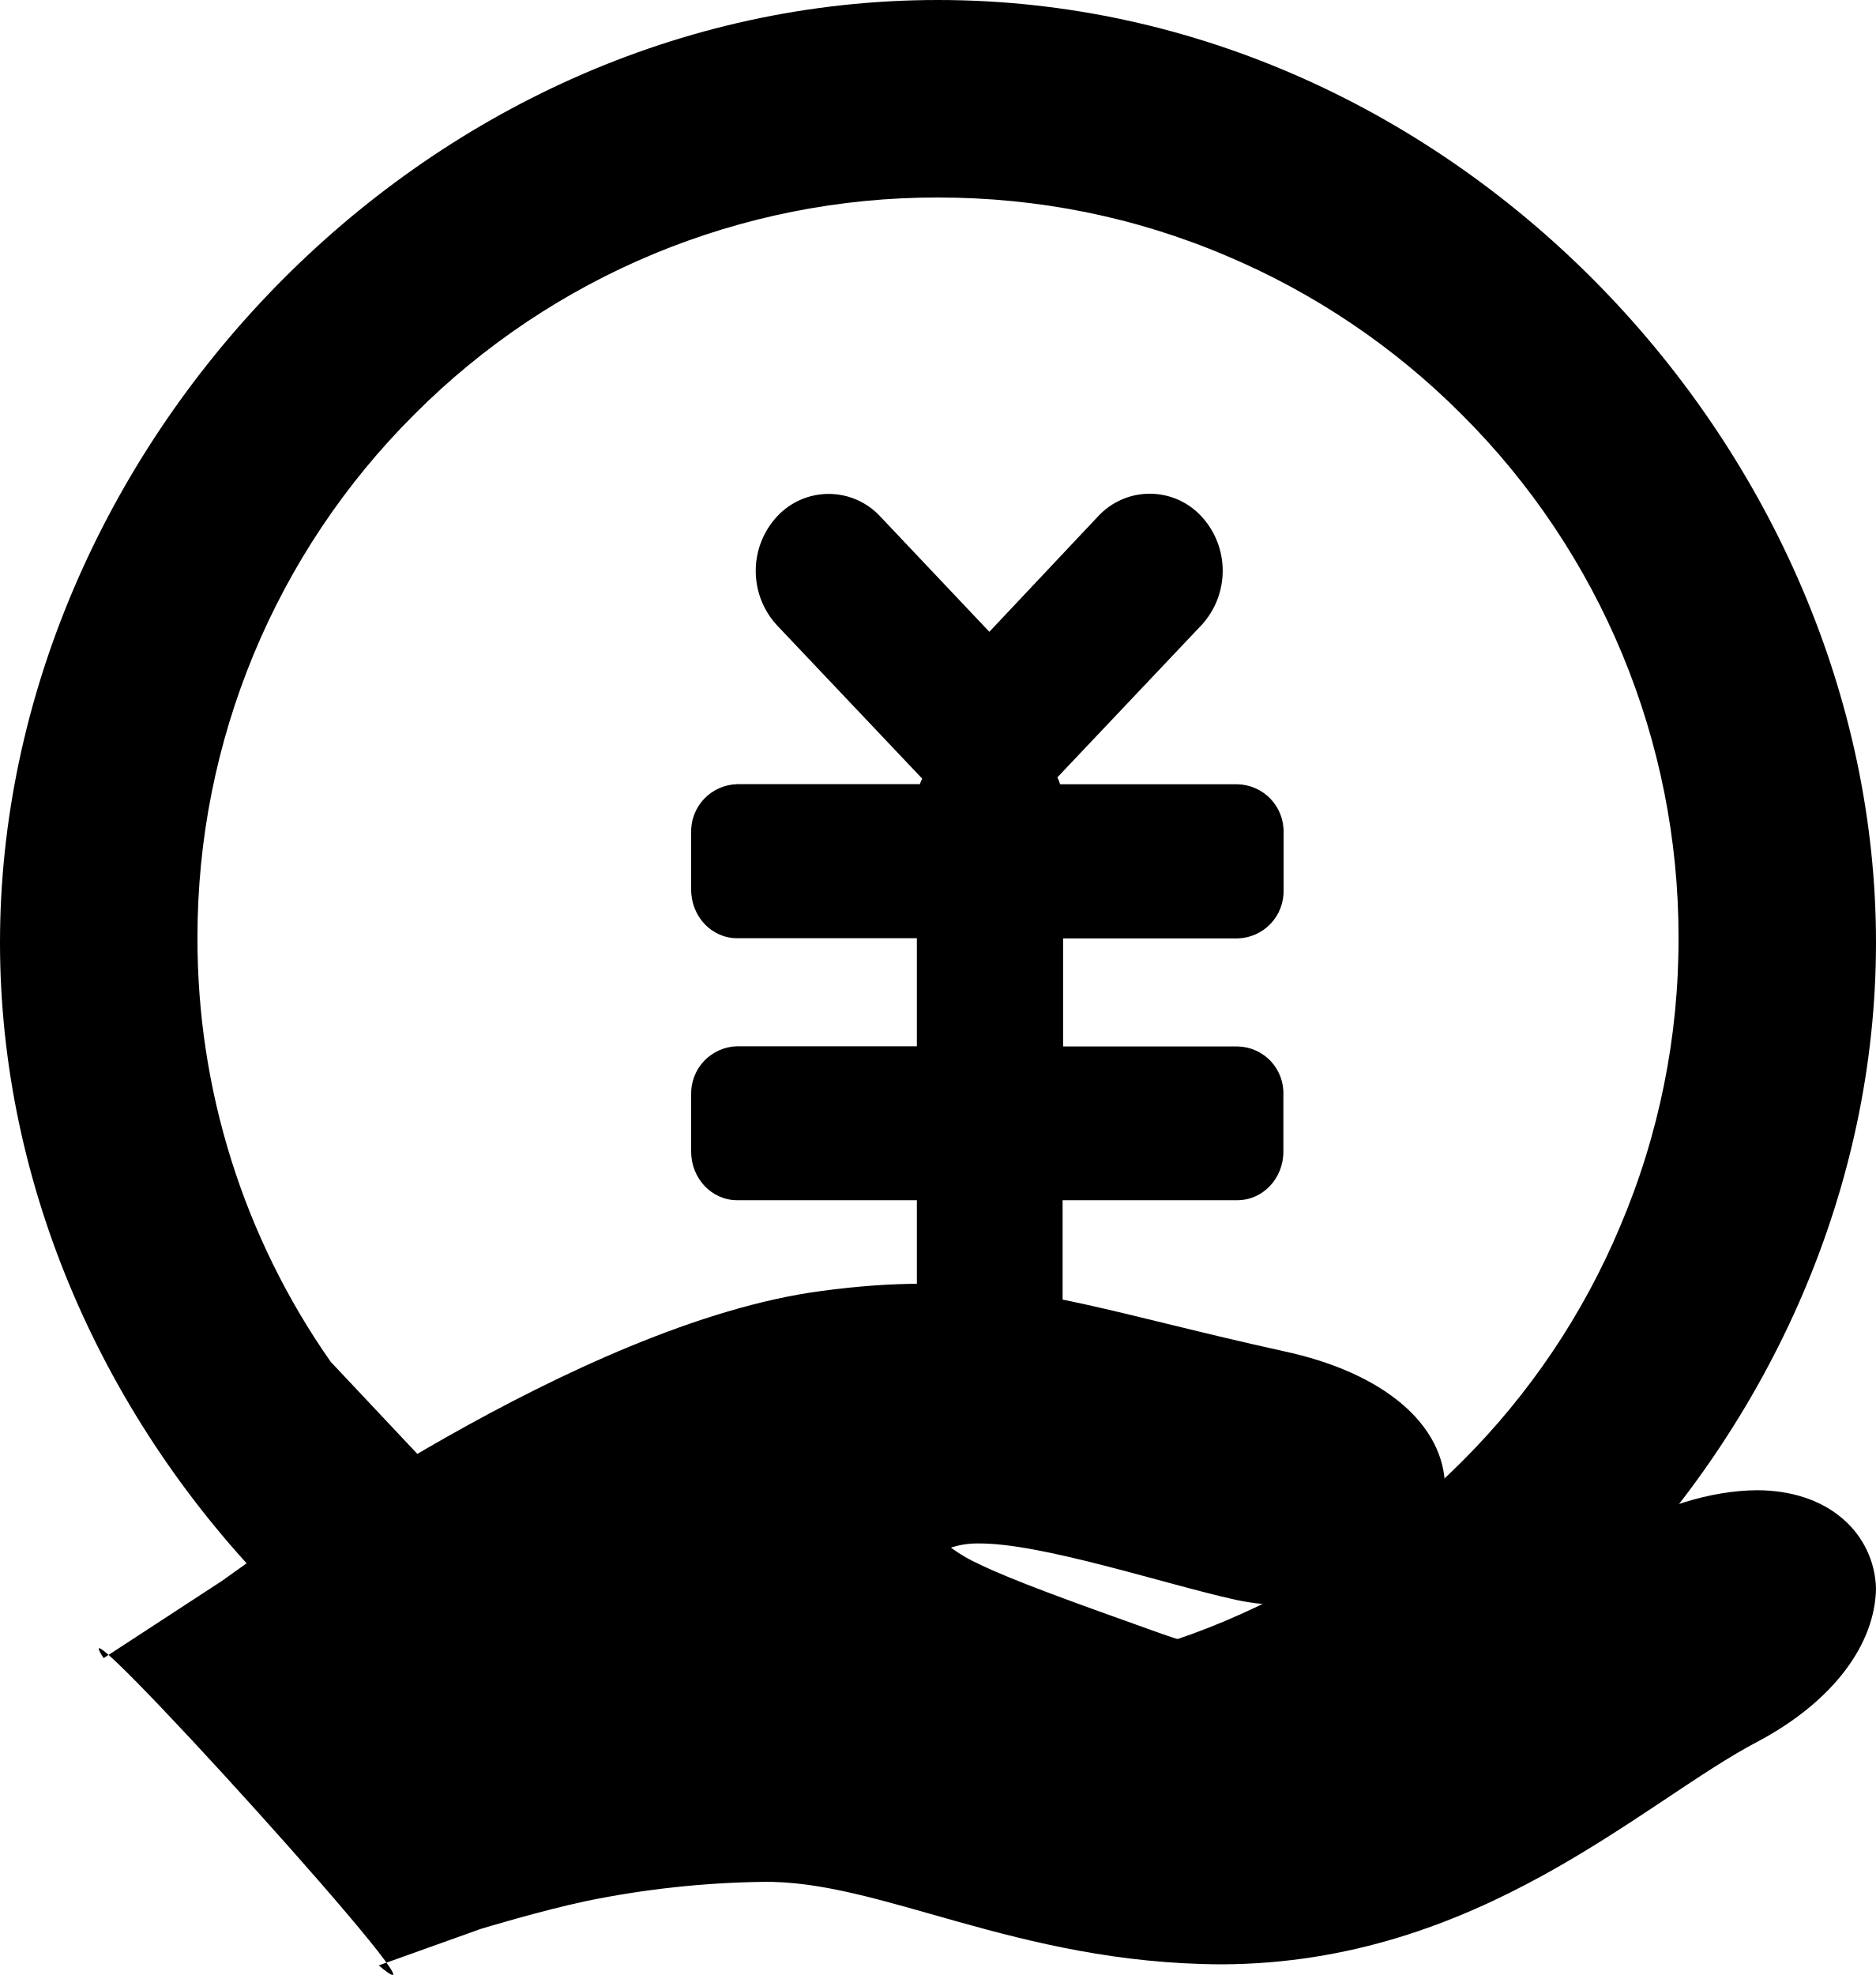
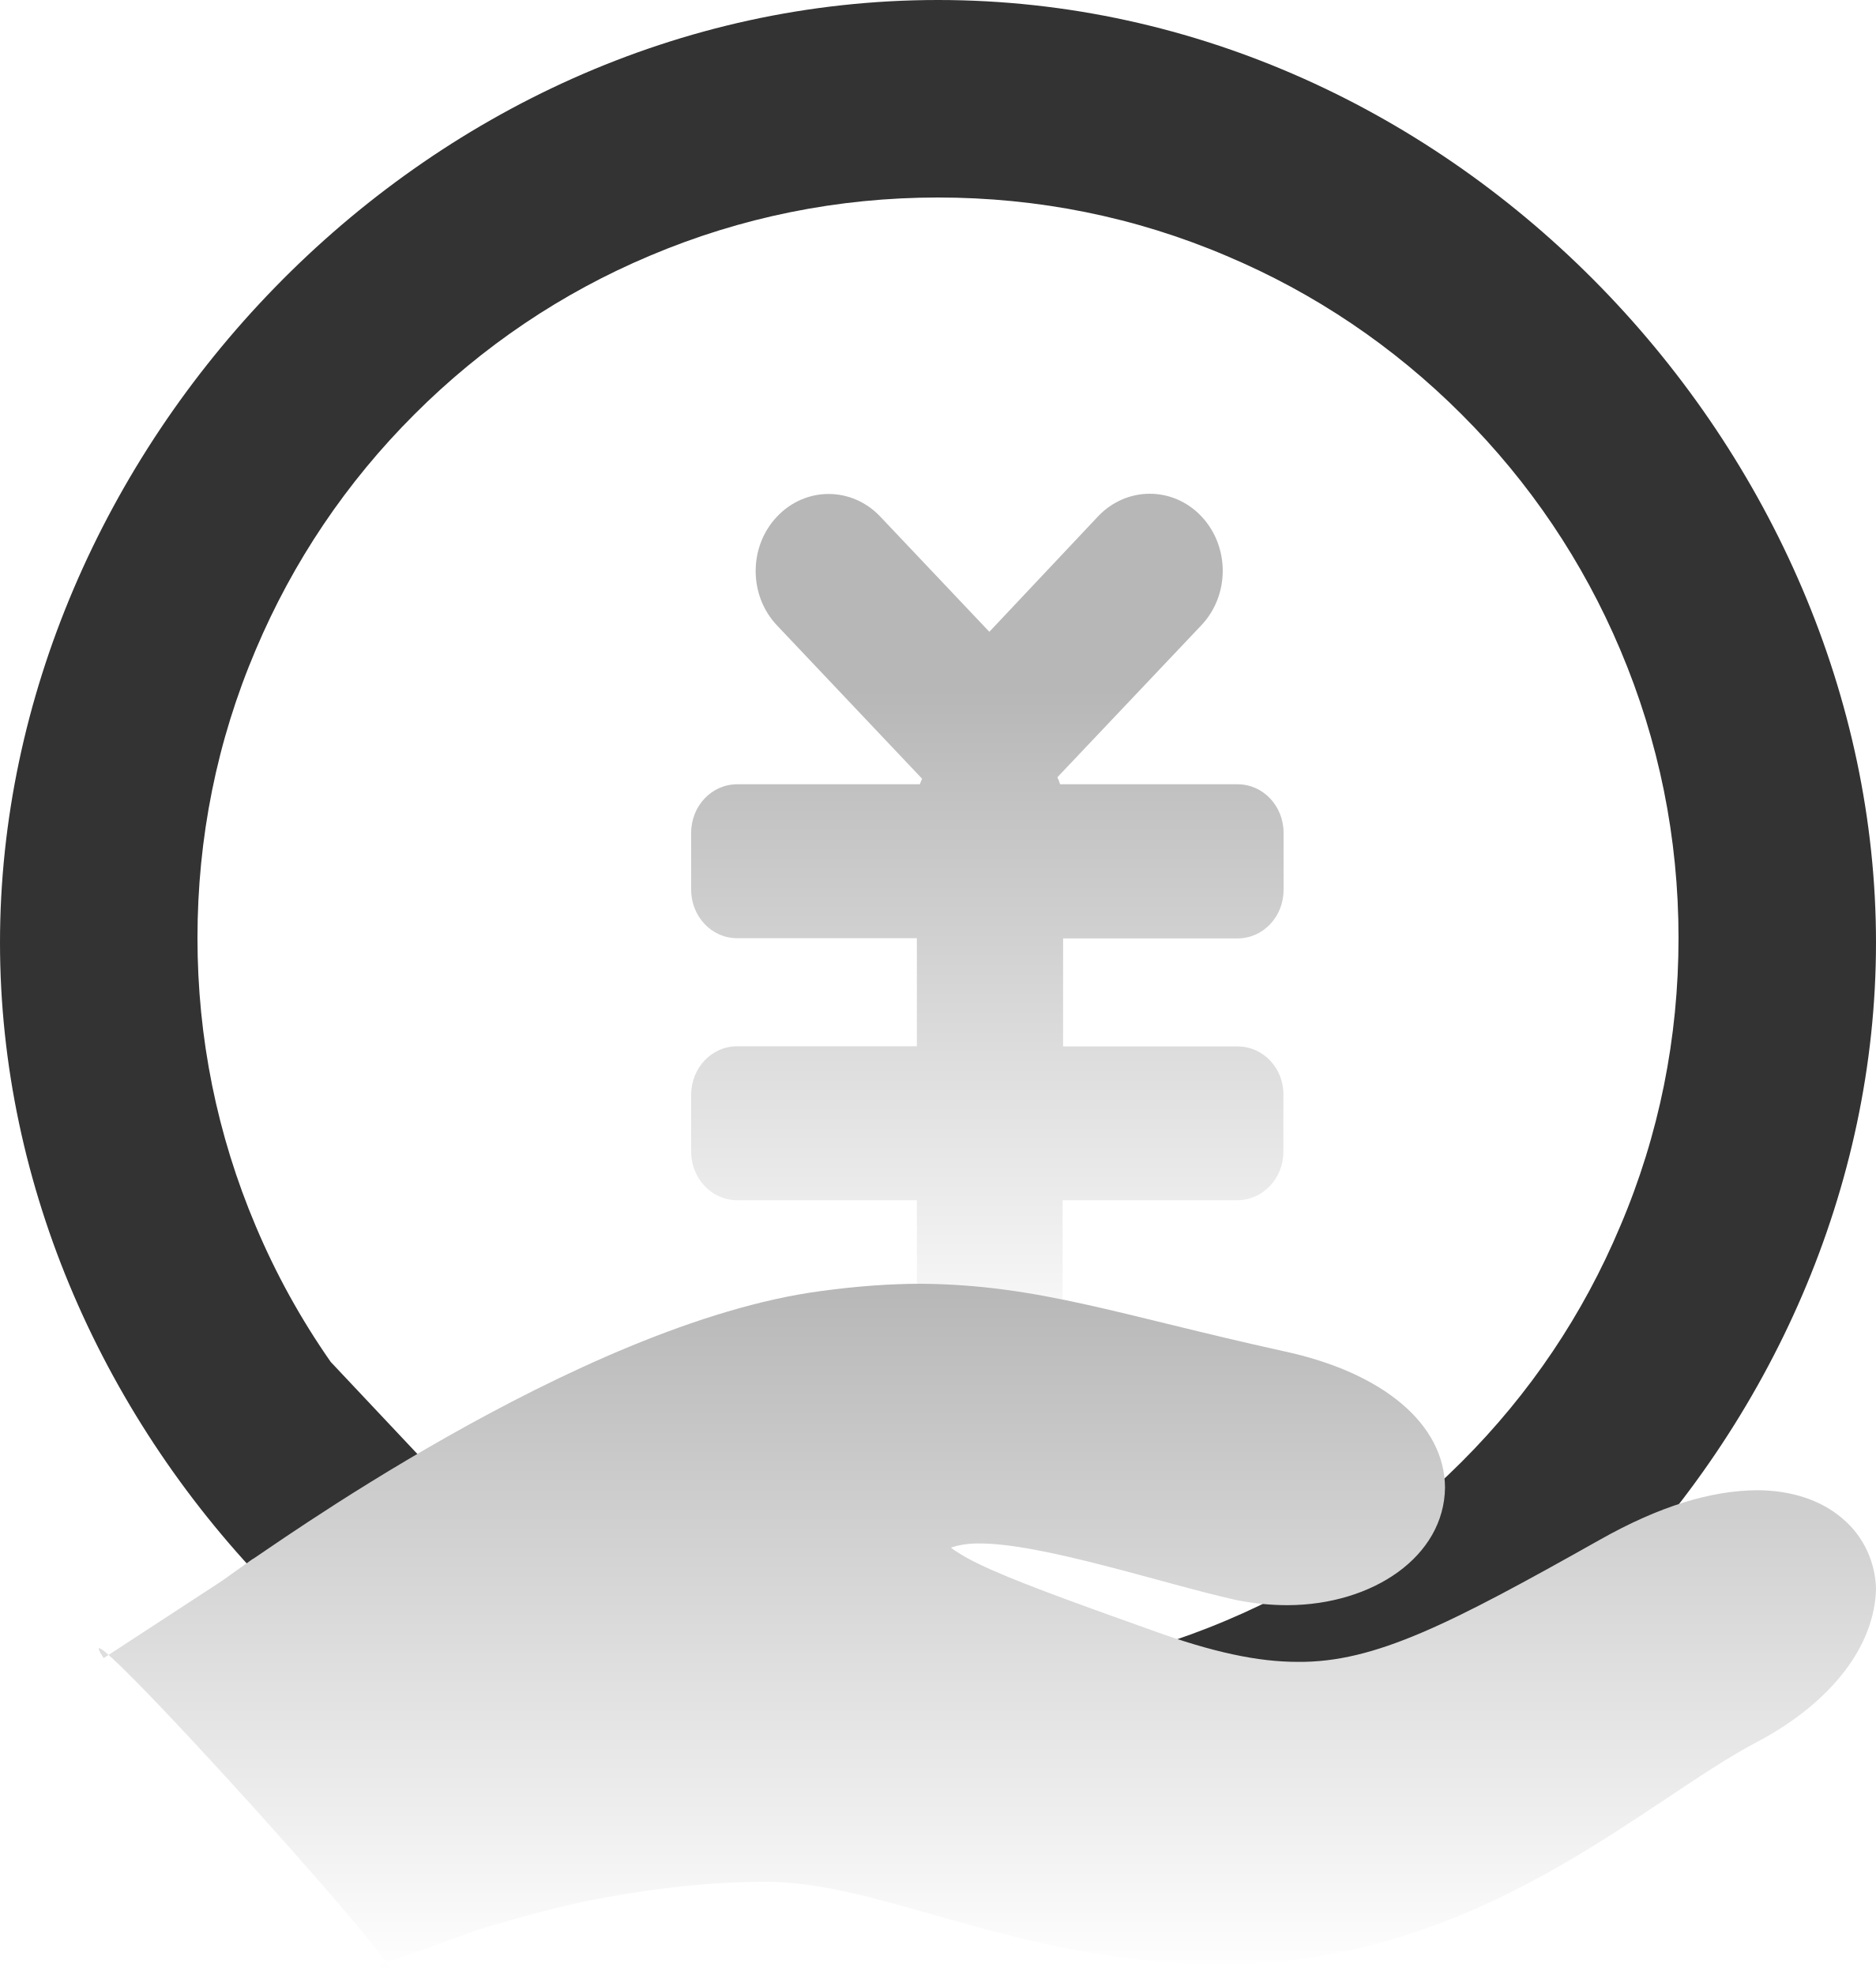
- <svg xmlns="http://www.w3.org/2000/svg" width="19" height="20">
-   <path d="M12.536 10.597h-1.769V9.503h1.767A.478.478 0 0013 9.011v-.577a.478.478 0 00-.466-.492h-1.797a.486.486 0 00-.028-.07l1.458-1.54a.812.812 0 000-1.104.712.712 0 00-1.045 0l-1.102 1.17L8.915 5.23a.712.712 0 00-1.045 0 .812.812 0 000 1.103l1.47 1.552a.574.574 0 00-.024.056h-1.85A.478.478 0 007 8.434v.575c0 .273.208.492.466.492h1.82v1.094h-1.82a.478.478 0 00-.466.492v.575c0 .272.208.492.466.492h1.82v1.305c0 .3.228.541.512.541h.452a.526.526 0 00.512-.54v-1.306h1.77c.258 0 .466-.22.466-.492v-.573a.473.473 0 00-.462-.492z" />
-   <path d="M9.5 0C4.254 0 0 4.584 0 9.545 0 14.505 4.254 19 9.5 19S19 14.505 19 9.545 14.746 0 9.5 0zm2.92 16.41c-.924.39-1.907.59-2.92.59a7.422 7.422 0 01-2.92-.59 7.432 7.432 0 01-1.737-1.032L3.349 13.79A7.452 7.452 0 012 9.498a7.464 7.464 0 012.197-5.302A7.466 7.466 0 019.5 2c1.013 0 1.996.197 2.92.59a7.466 7.466 0 012.383 1.606A7.464 7.464 0 0117 9.498a7.417 7.417 0 01-.59 2.918 7.417 7.417 0 01-1.607 2.388 7.466 7.466 0 01-2.384 1.606z" />
-   <path d="M3.836 19.903l1.034-.37s.608-.185 1.077-.284a9.56 9.56 0 011.77-.192c1.198-.023 2.57.827 4.653.835 2.621-.008 4.274-1.654 5.44-2.26.757-.405 1.18-.98 1.19-1.546a.96.96 0 00-.339-.708c-.222-.192-.531-.287-.866-.287-.463.003-.987.16-1.591.501-1.518.854-2.28 1.245-3.062 1.237-.4 0-.856-.096-1.471-.318-.848-.302-1.427-.513-1.751-.67a1.525 1.525 0 01-.288-.168c.004-.004.007-.004.022-.008a.846.846 0 01.251-.035c.637-.007 1.871.406 2.607.57.186.04.364.055.531.055.863-.004 1.584-.494 1.592-1.191-.004-.636-.616-1.164-1.639-1.382-1.667-.368-2.476-.67-3.663-.682-.31 0-.64.023-1.012.073-2.472.325-5.727 2.71-5.767 2.718l-.306.218-1.198.782c-.56-.843 3.772 3.94 2.786 3.112z" />
+ <svg xmlns="http://www.w3.org/2000/svg" width="19px" height="20px" viewBox="0 0 19 20" version="1.1">
+   <defs>
+     <linearGradient x1="50%" y1="22.197%" x2="50%" y2="100%" id="linearGradient-1">
+       <stop stop-color="#B7B7B7" offset="0%" />
+       <stop stop-color="#FFFFFF" offset="100%" />
+     </linearGradient>
+     <linearGradient x1="39.4%" y1="0%" x2="39.4%" y2="100%" id="linearGradient-2">
+       <stop stop-color="#B7B7B7" offset="0%" />
+       <stop stop-color="#FFFFFF" offset="100%" />
+     </linearGradient>
+   </defs>
+   <g id="Page-2" stroke="none" stroke-width="1" fill="none" fill-rule="evenodd">
+     <g id="图标" transform="translate(-624, -243)">
+       <g id="caiwushoufei" transform="translate(624, 243)">
+         <path d="M12.536,10.597 L10.767,10.597 L10.767,9.503 L12.534,9.503 C12.792,9.503 13,9.284 13,9.011 L13,8.434 C13,8.161 12.792,7.942 12.534,7.942 L10.737,7.942 C10.73,7.918 10.719,7.893 10.709,7.871 L12.167,6.332 C12.456,6.027 12.456,5.533 12.167,5.228 C11.879,4.924 11.411,4.924 11.122,5.228 L10.02,6.398 L8.915,5.231 C8.626,4.926 8.158,4.926 7.87,5.231 C7.581,5.535 7.581,6.03 7.87,6.334 L9.339,7.886 C9.33,7.905 9.323,7.922 9.316,7.942 L7.466,7.942 C7.208,7.942 7,8.161 7,8.434 L7,9.009 C7,9.282 7.208,9.501 7.466,9.501 L9.286,9.501 L9.286,10.595 L7.466,10.595 C7.208,10.595 7,10.814 7,11.087 L7,11.662 C7,11.934 7.208,12.154 7.466,12.154 L9.286,12.154 L9.286,13.459 C9.286,13.759 9.514,14 9.798,14 L10.25,14 C10.534,14 10.762,13.759 10.762,13.459 L10.762,12.154 L12.532,12.154 C12.79,12.154 12.998,11.934 12.998,11.662 L12.998,11.089 C13.002,10.816 12.792,10.597 12.536,10.597 L12.536,10.597 Z" id="Path" fill="url(#linearGradient-1)" />
+         <path d="M9.5,0 C4.254,0 0,4.584 0,9.545 C0,14.505 4.254,19 9.5,19 C14.746,19 19,14.505 19,9.545 C19,4.584 14.746,0 9.5,0 Z M12.419,16.41 C11.496,16.801 10.513,17 9.5,17 C8.487,17 7.504,16.803 6.581,16.41 C5.954,16.145 5.372,15.799 4.843,15.378 L3.349,13.791 C3.049,13.361 2.795,12.903 2.59,12.416 C2.199,11.493 2,10.511 2,9.498 C2,8.485 2.197,7.503 2.59,6.58 C2.967,5.688 3.507,4.885 4.197,4.196 C4.886,3.507 5.688,2.966 6.581,2.59 C7.504,2.199 8.487,2 9.5,2 C10.513,2 11.496,2.197 12.419,2.59 C13.312,2.966 14.114,3.507 14.803,4.196 C15.493,4.885 16.033,5.688 16.41,6.58 C16.801,7.503 17,8.485 17,9.498 C17,10.511 16.803,11.493 16.41,12.416 C16.033,13.314 15.493,14.115 14.803,14.804 C14.114,15.493 13.312,16.034 12.419,16.41 Z" id="Shape" fill="#333333" fill-rule="nonzero" />
+         <path d="M3.836,19.903 L4.87,19.532 C4.87,19.532 5.478,19.348 5.947,19.249 C6.424,19.157 7.065,19.057 7.717,19.057 C8.915,19.034 10.287,19.884 12.37,19.892 C14.991,19.884 16.644,18.238 17.809,17.633 C18.567,17.227 18.989,16.653 19,16.086 C18.993,15.83 18.883,15.565 18.661,15.378 C18.439,15.186 18.13,15.091 17.795,15.091 C17.332,15.094 16.808,15.251 16.204,15.592 C14.686,16.446 13.925,16.837 13.142,16.829 C12.741,16.829 12.286,16.733 11.671,16.511 C10.823,16.209 10.244,15.998 9.92,15.841 C9.767,15.768 9.668,15.703 9.632,15.673 C9.636,15.669 9.639,15.669 9.654,15.665 C9.69,15.653 9.778,15.63 9.905,15.63 C10.542,15.623 11.776,16.036 12.512,16.201 C12.698,16.239 12.876,16.255 13.043,16.255 C13.906,16.251 14.627,15.761 14.635,15.064 C14.631,14.428 14.019,13.9 12.996,13.682 C11.329,13.314 10.52,13.011 9.333,13 C9.024,13 8.693,13.023 8.321,13.073 C5.849,13.398 2.594,15.784 2.554,15.791 L2.248,16.009 L1.05,16.791 C0.49,15.948 4.822,20.73 3.836,19.903 Z" id="Shape" fill="url(#linearGradient-2)" />
+       </g>
+     </g>
+   </g>
</svg>
